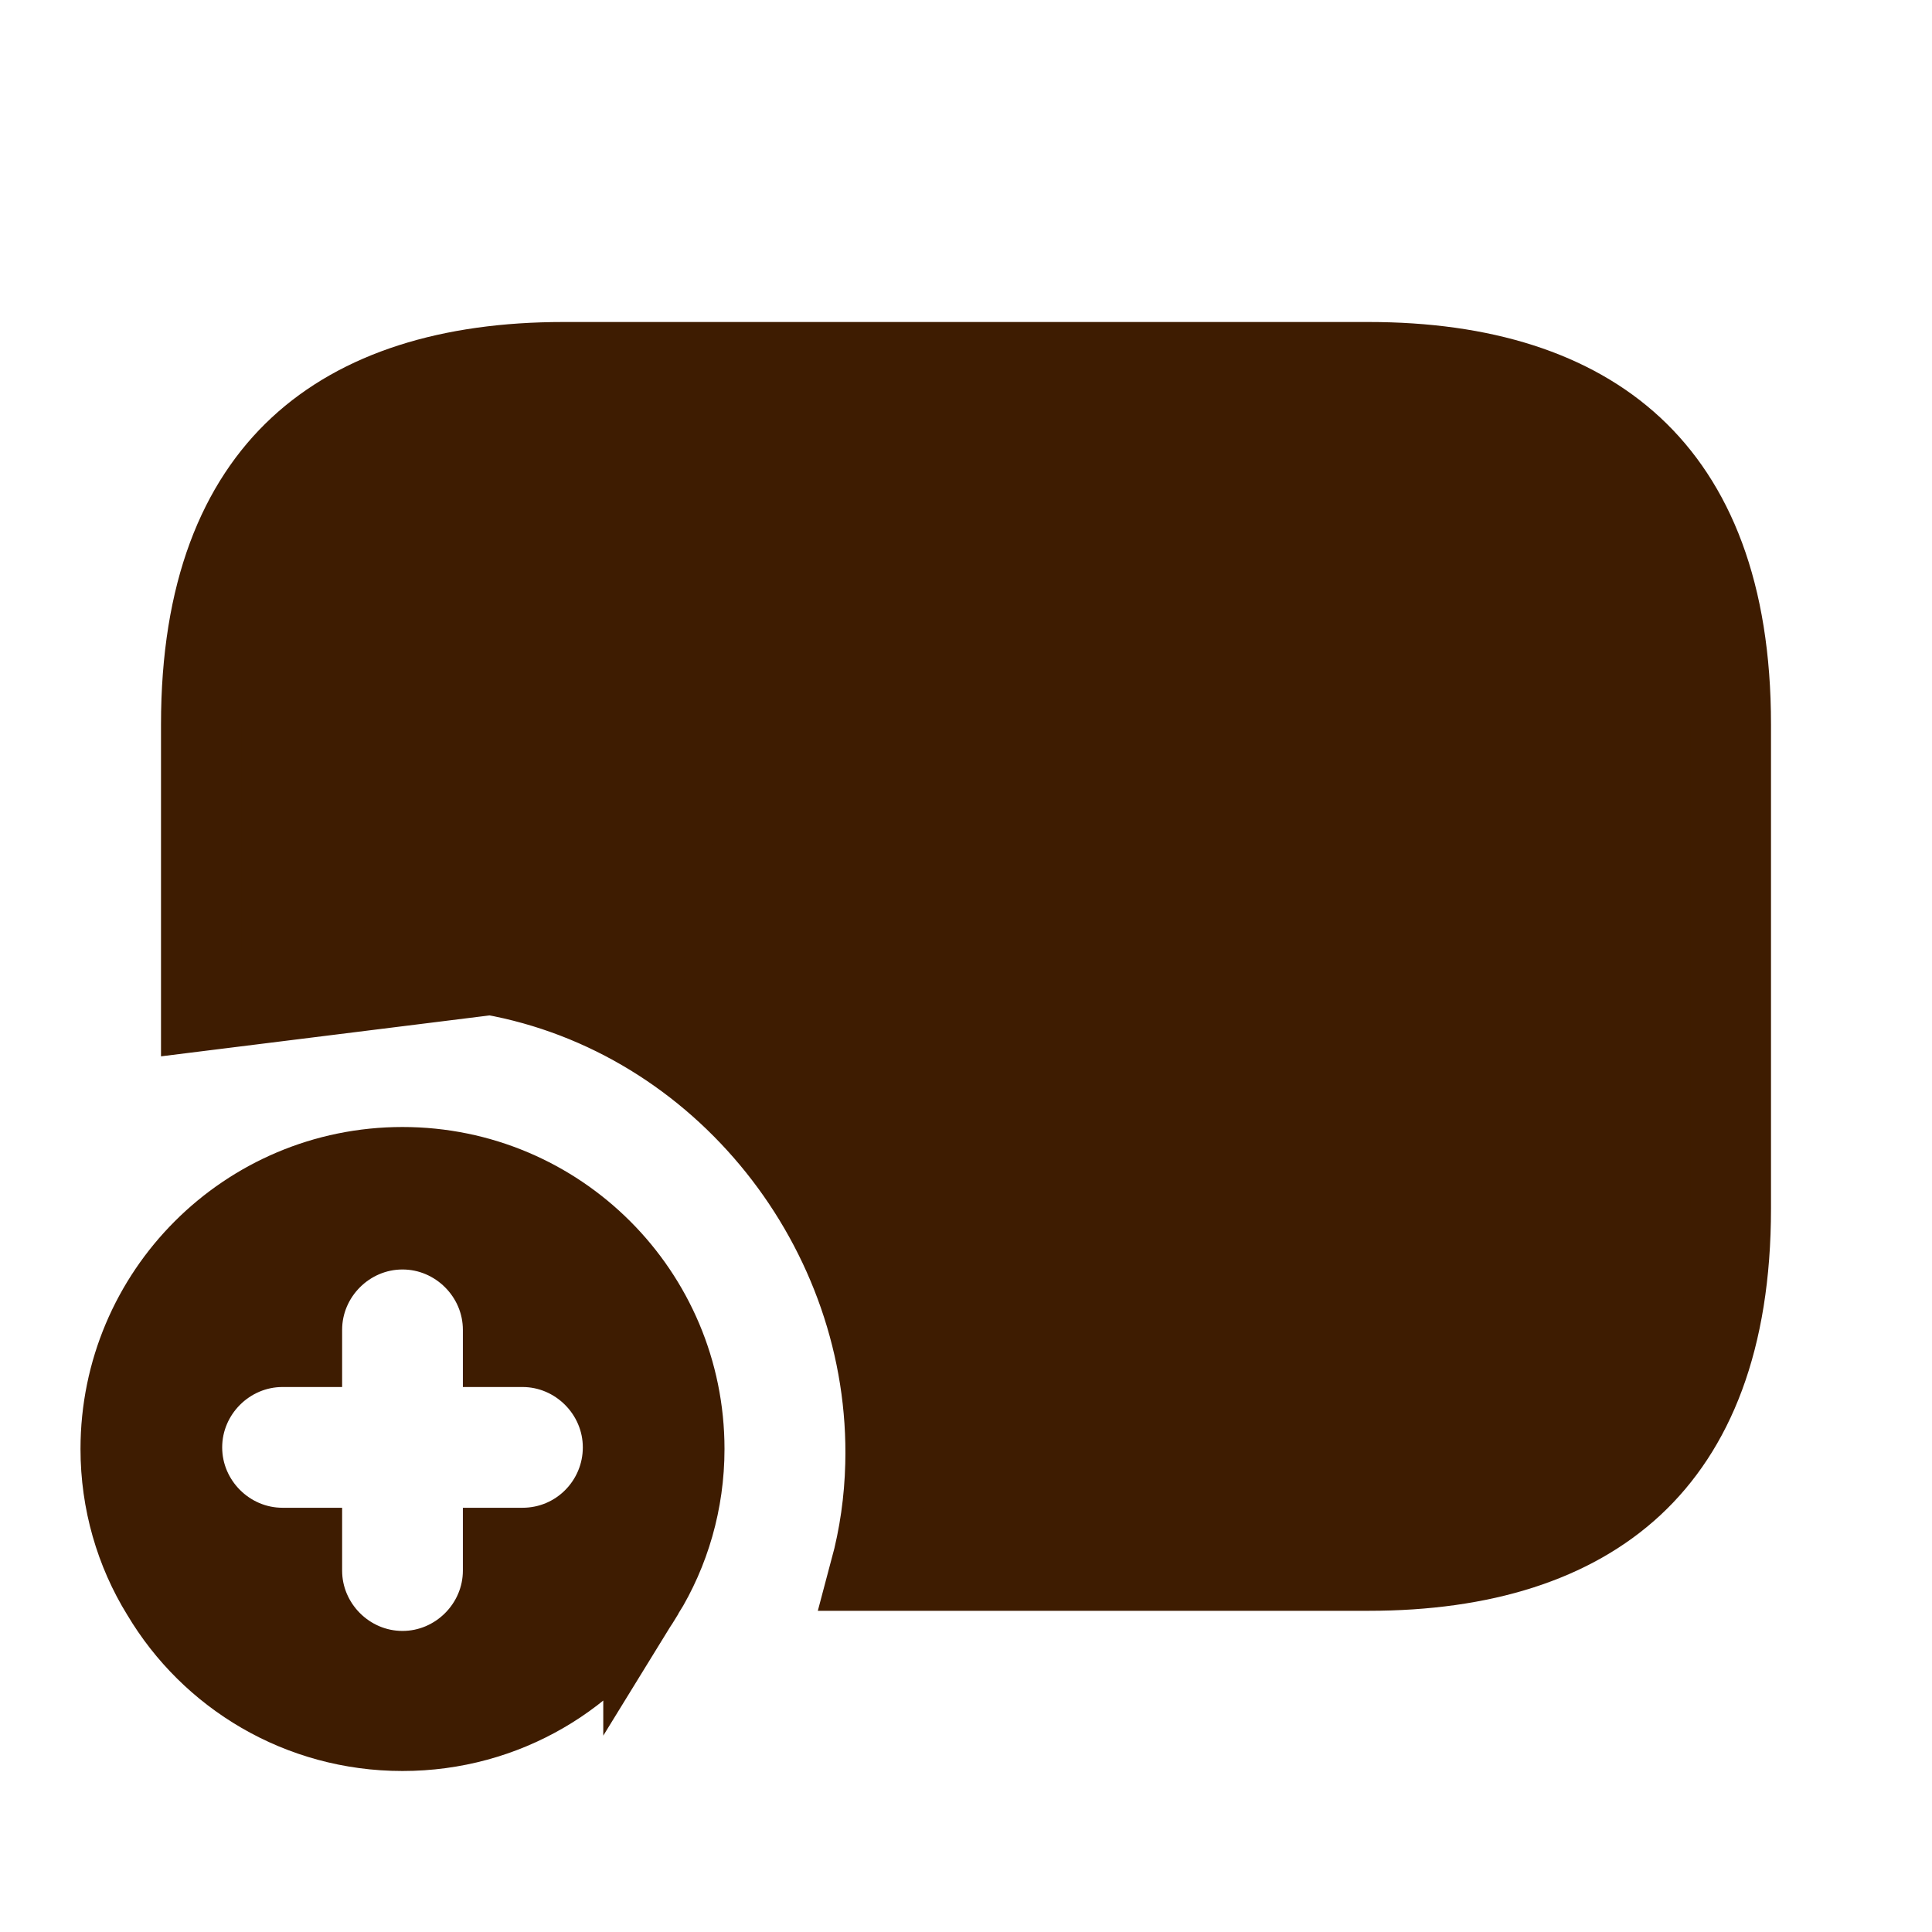
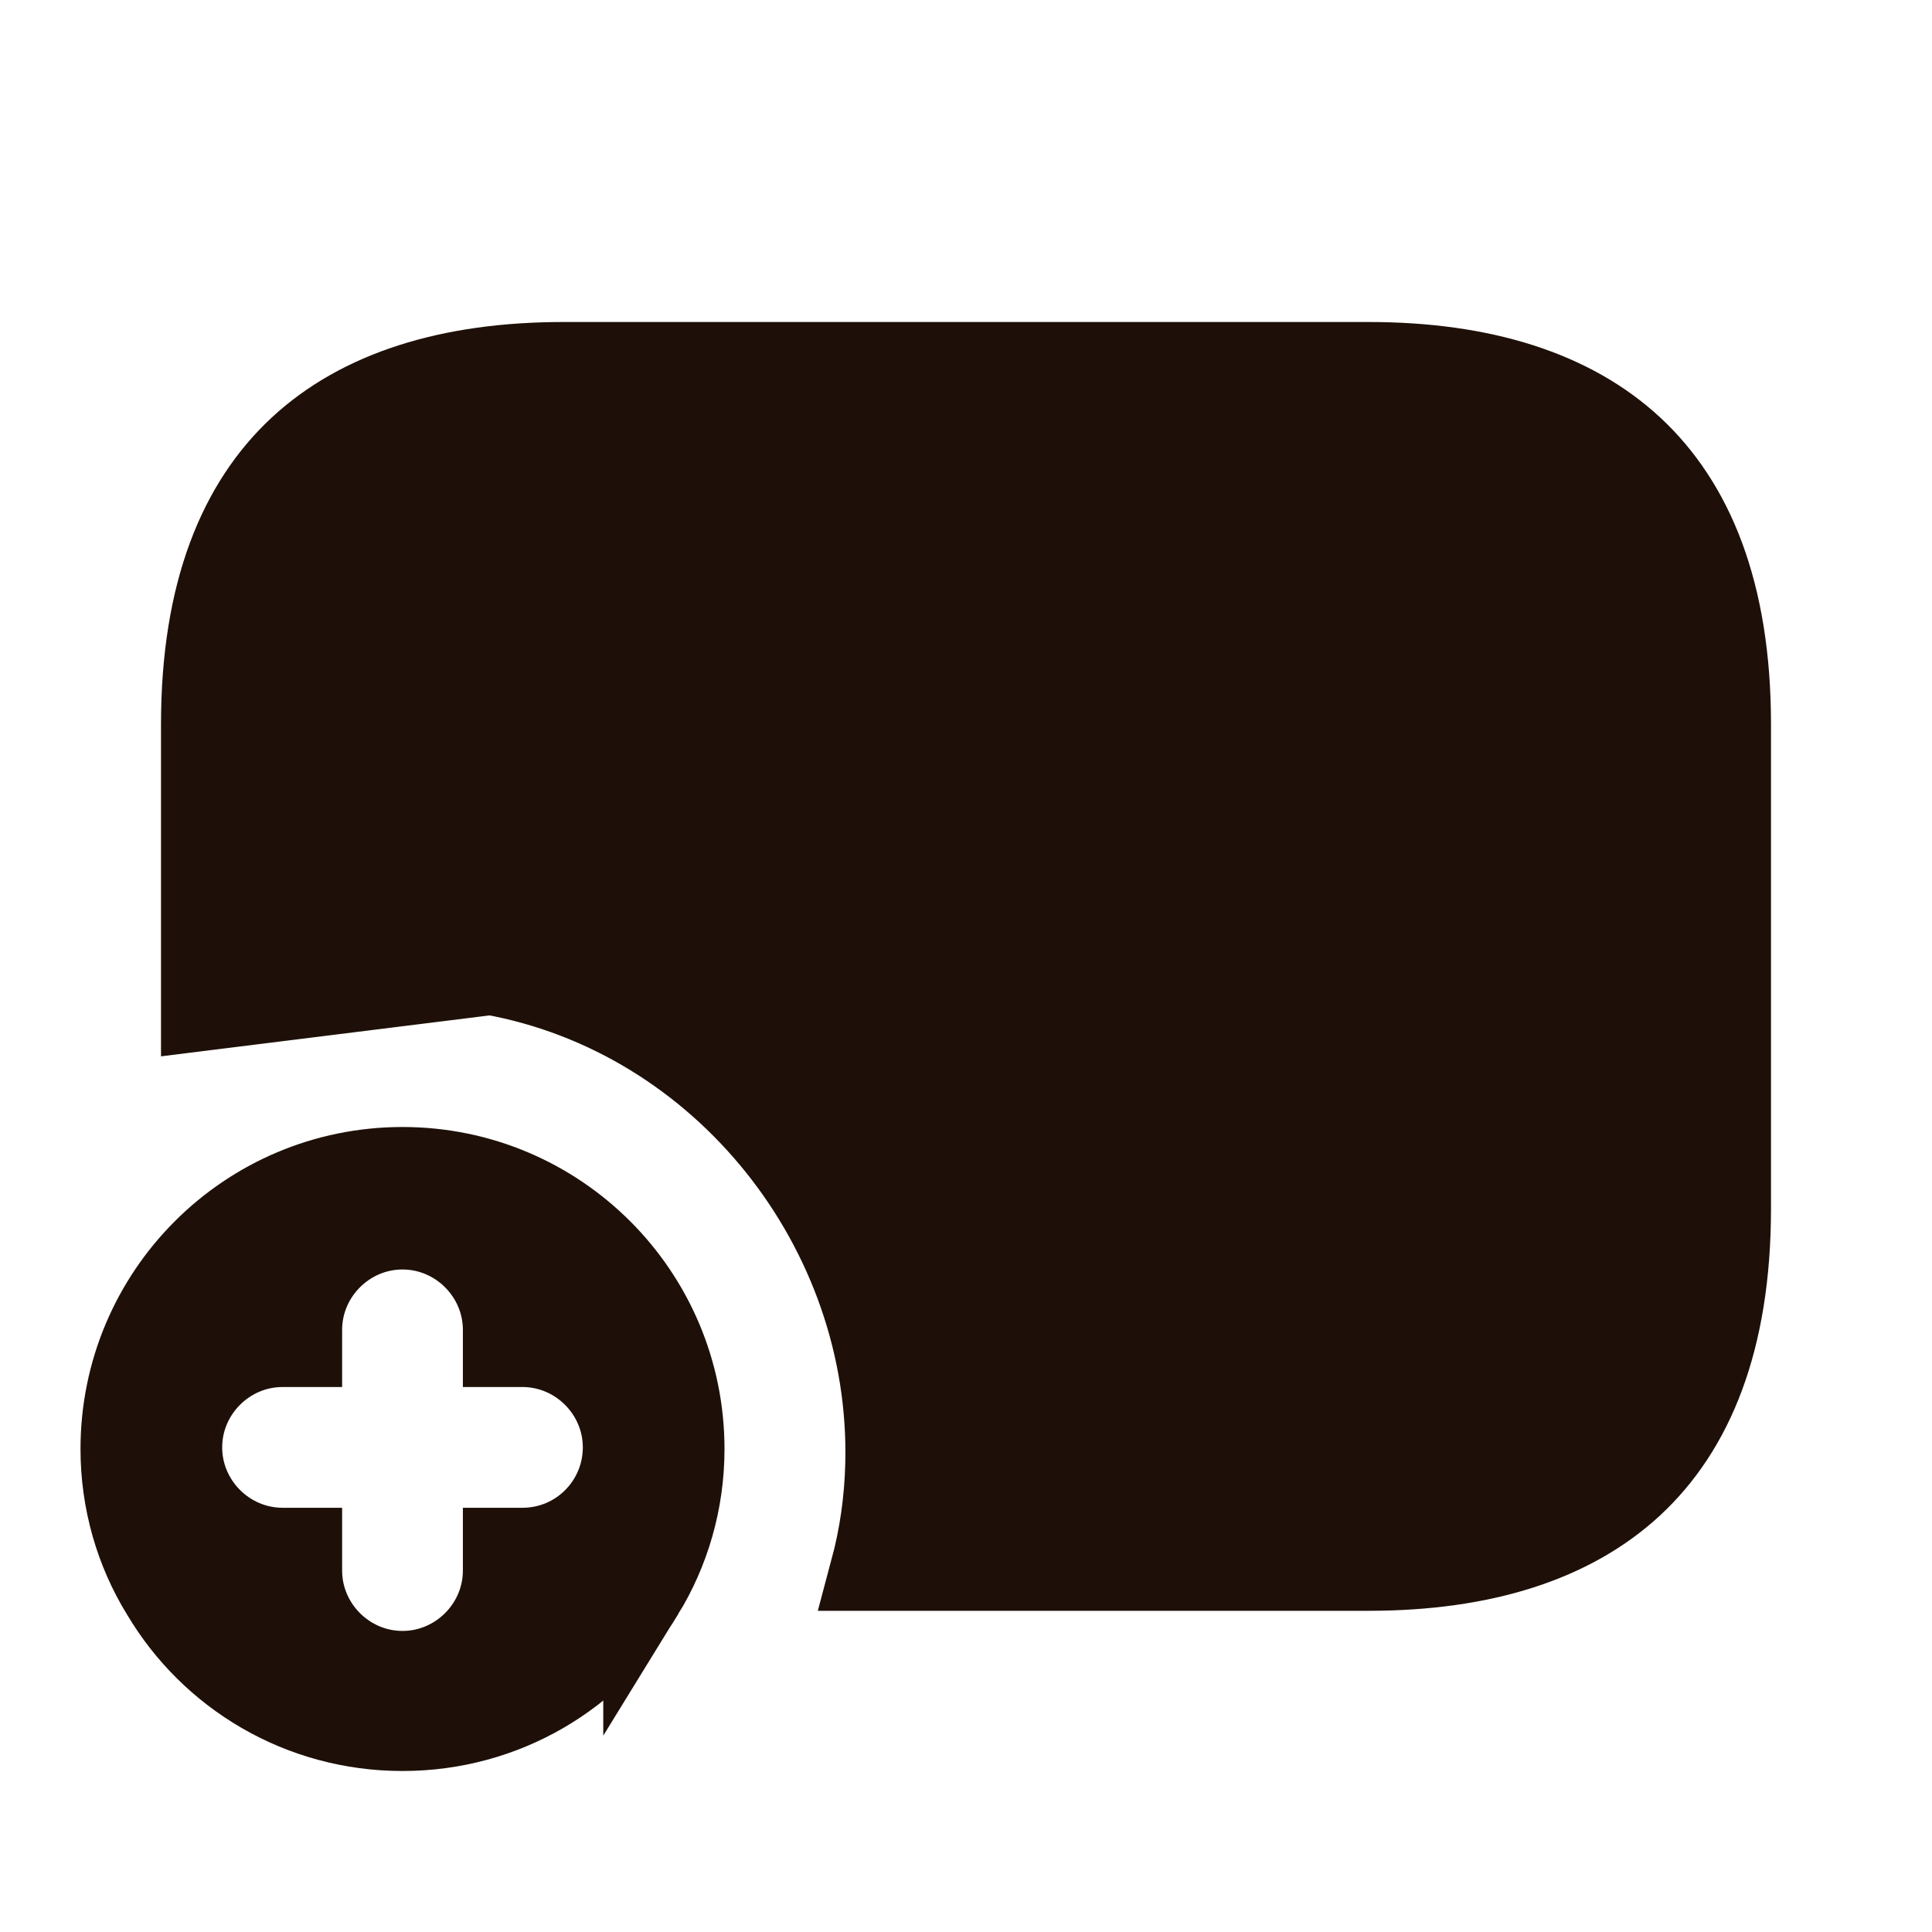
<svg xmlns="http://www.w3.org/2000/svg" width="24" height="24" viewBox="0 0 24 24" fill="none">
-   <path d="M6.097 12.108L6.098 12.108C8.979 12.623 11.076 15.284 11 18.193C10.989 18.641 10.926 19.081 10.811 19.51H17C18.423 19.51 19.533 19.154 20.285 18.456C21.03 17.764 21.5 16.665 21.5 15.01V9C21.5 7.345 21.03 6.246 20.285 5.554C19.533 4.856 18.423 4.5 17 4.5H7C5.577 4.5 4.467 4.856 3.715 5.554C2.97 6.246 2.5 7.345 2.5 9V12.556L6.097 12.108ZM6.097 12.108C4.806 11.88 3.573 12.064 2.503 12.555L6.097 12.108ZM9 12C9 13.656 10.344 15 12 15C13.656 15 15 13.656 15 12C15 10.344 13.656 9 12 9C10.344 9 9 10.344 9 12ZM18.5 15.25C19.186 15.25 19.75 14.686 19.75 14V10C19.75 9.314 19.186 8.75 18.5 8.75C17.814 8.75 17.25 9.314 17.25 10V14C17.25 14.686 17.814 15.25 18.5 15.25Z" fill="#3E1C01" stroke="#3E1C01" />
-   <path d="M2.01 19.804L2.01 19.804L2.006 19.798C1.684 19.276 1.5 18.656 1.5 18C1.5 16.066 3.066 14.5 5 14.5C6.934 14.5 8.5 16.066 8.5 18C8.5 18.656 8.316 19.276 7.994 19.798L7.994 19.797L7.99 19.804C7.387 20.819 6.277 21.5 5 21.5C3.723 21.5 2.613 20.819 2.01 19.804ZM6.25 19.51V19.23H6.49C7.19 19.23 7.74 18.662 7.74 17.98C7.74 17.294 7.176 16.73 6.49 16.73H6.25V16.52C6.25 15.834 5.686 15.27 5 15.27C4.314 15.27 3.75 15.834 3.75 16.52V16.73H3.51C2.824 16.73 2.26 17.294 2.26 17.98C2.26 18.666 2.824 19.23 3.51 19.23H3.75V19.51C3.75 20.196 4.314 20.76 5 20.76C5.686 20.76 6.25 20.196 6.25 19.51Z" fill="#3E1C01" stroke="#3E1C01" />
+   <path d="M6.097 12.108L6.098 12.108C8.979 12.623 11.076 15.284 11 18.193C10.989 18.641 10.926 19.081 10.811 19.51H17C18.423 19.51 19.533 19.154 20.285 18.456C21.03 17.764 21.5 16.665 21.5 15.01V9C21.5 7.345 21.03 6.246 20.285 5.554C19.533 4.856 18.423 4.5 17 4.5H7C5.577 4.5 4.467 4.856 3.715 5.554C2.97 6.246 2.5 7.345 2.5 9V12.556L6.097 12.108ZM6.097 12.108C4.806 11.88 3.573 12.064 2.503 12.555L6.097 12.108ZM9 12C9 13.656 10.344 15 12 15C13.656 15 15 13.656 15 12C15 10.344 13.656 9 12 9C10.344 9 9 10.344 9 12ZM18.5 15.25C19.186 15.25 19.75 14.686 19.75 14V10C19.75 9.314 19.186 8.75 18.5 8.75C17.814 8.75 17.25 9.314 17.25 10V14C17.25 14.686 17.814 15.25 18.5 15.25Z" fill="#1e1008" stroke="#1e1008" />
+   <path d="M2.01 19.804L2.01 19.804L2.006 19.798C1.684 19.276 1.5 18.656 1.5 18C1.5 16.066 3.066 14.5 5 14.5C6.934 14.5 8.5 16.066 8.5 18C8.5 18.656 8.316 19.276 7.994 19.798L7.994 19.797L7.99 19.804C7.387 20.819 6.277 21.5 5 21.5C3.723 21.5 2.613 20.819 2.01 19.804ZM6.25 19.51V19.23H6.49C7.19 19.23 7.74 18.662 7.74 17.98C7.74 17.294 7.176 16.73 6.49 16.73H6.25V16.52C6.25 15.834 5.686 15.27 5 15.27C4.314 15.27 3.75 15.834 3.75 16.52V16.73H3.51C2.824 16.73 2.26 17.294 2.26 17.98C2.26 18.666 2.824 19.23 3.51 19.23H3.75V19.51C3.75 20.196 4.314 20.76 5 20.76C5.686 20.76 6.25 20.196 6.25 19.51Z" fill="#1e1008" stroke="#1e1008" />
</svg>
